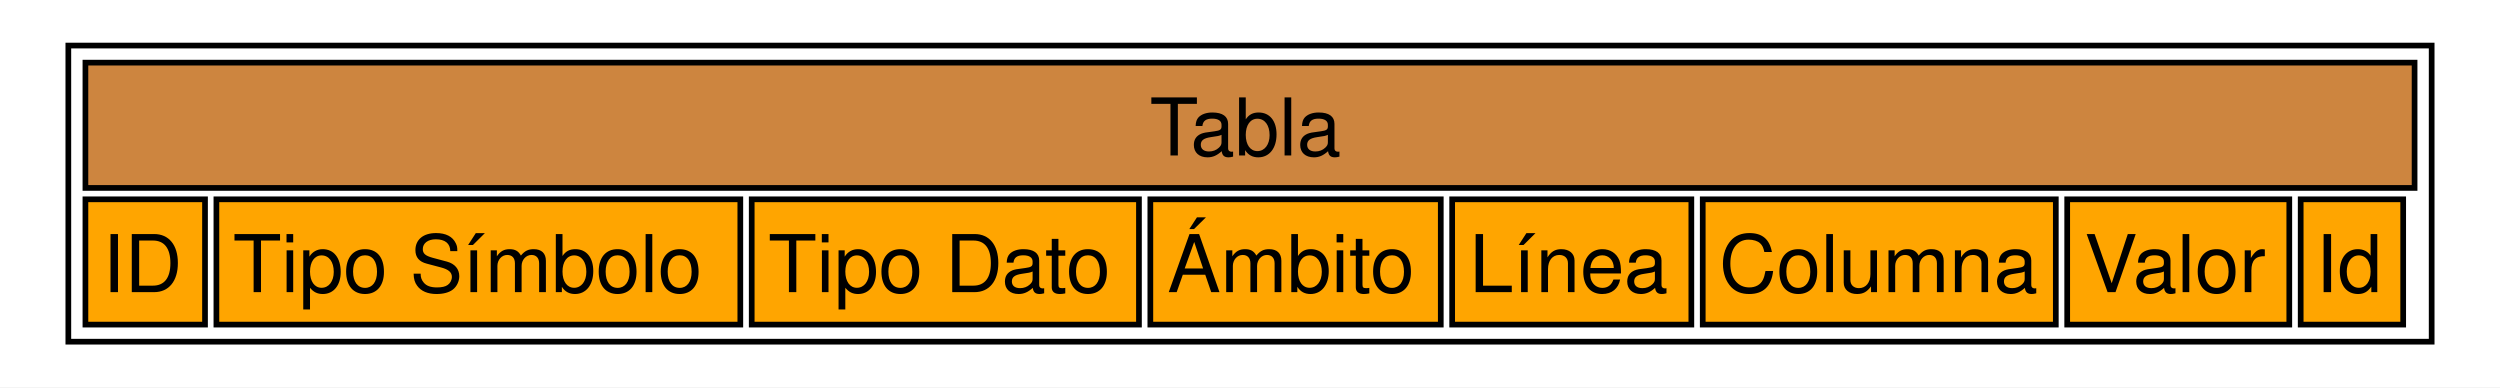
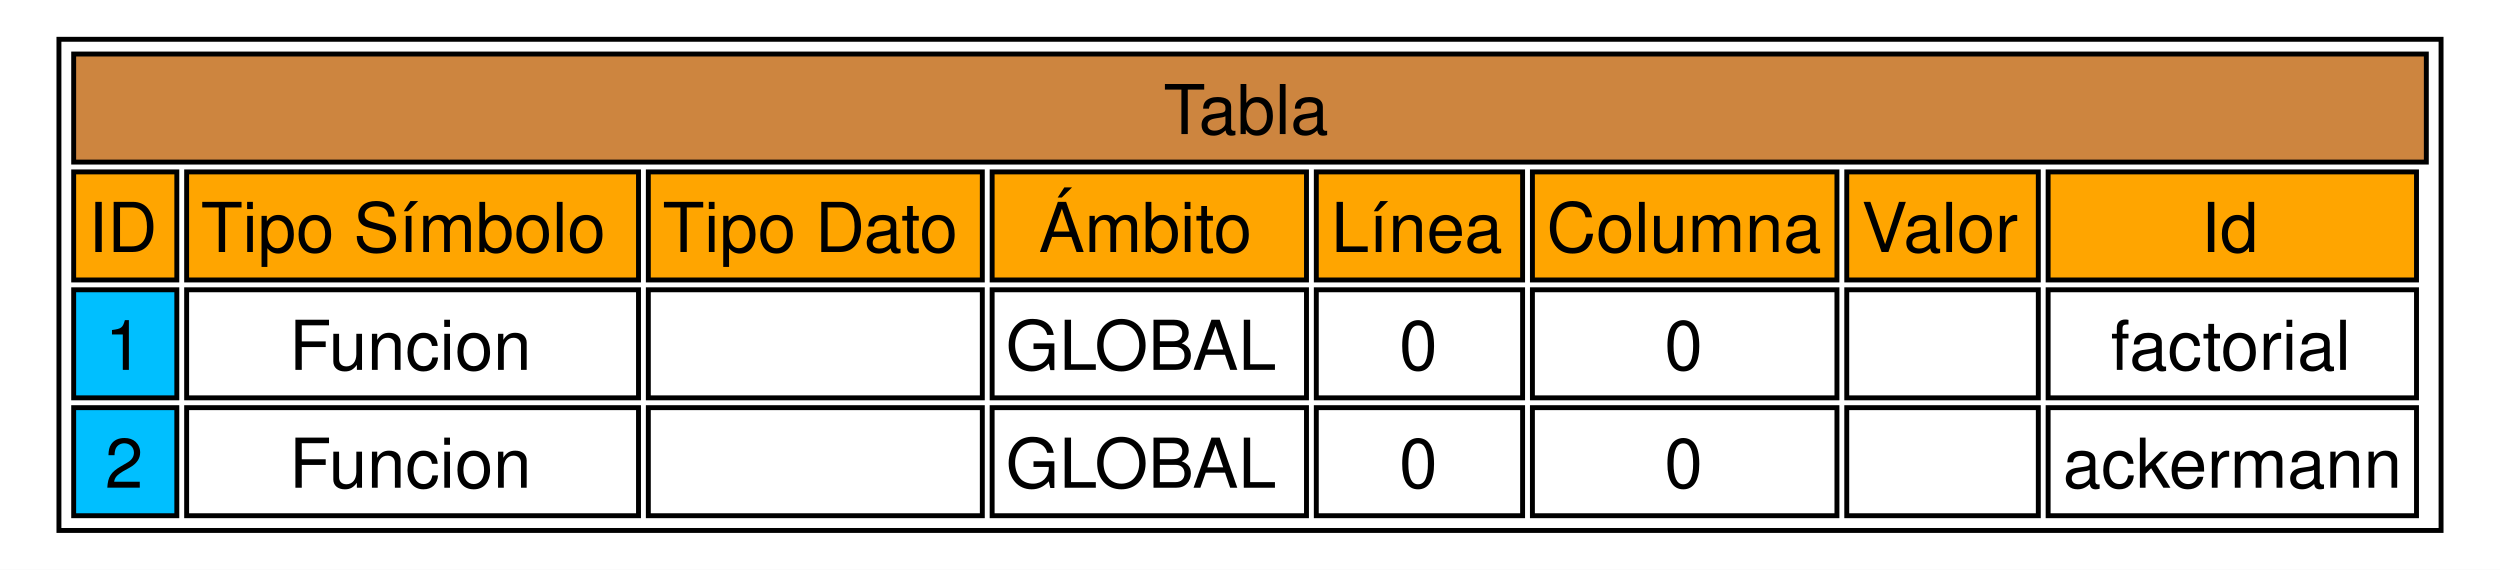
- <svg xmlns="http://www.w3.org/2000/svg" width="439pt" height="68pt" viewBox="0.00 0.00 439.00 68.00">
-   <g id="graph0" class="graph" transform="scale(1 1) rotate(0) translate(4 64)">
-     <polygon fill="white" stroke="none" points="-4,4 -4,-64 435,-64 435,4 -4,4" />
+ <svg xmlns="http://www.w3.org/2000/svg" width="509pt" height="116pt" viewBox="0.00 0.00 509.00 116.00">
+   <g id="graph0" class="graph" transform="scale(1 1) rotate(0) translate(4 112)">
+     <polygon fill="white" stroke="none" points="-4,4 -4,-112 505,-112 505,4 -4,4" />
    <g id="node1" class="node">
-       <polygon fill="Peru" stroke="none" points="11,-31 11,-53 420,-53 420,-31 11,-31" />
-       <polygon fill="none" stroke="black" points="11,-31 11,-53 420,-53 420,-31 11,-31" />
-       <text text-anchor="start" x="197.88" y="-36.7" font-family="Helvetica,sans-Serif" font-size="14.00">Tabla</text>
-       <polygon fill="orange" stroke="none" points="11,-7 11,-29 32,-29 32,-7 11,-7" />
+       <polygon fill="Peru" stroke="none" points="11,-79 11,-101 490,-101 490,-79 11,-79" />
+       <polygon fill="none" stroke="black" points="11,-79 11,-101 490,-101 490,-79 11,-79" />
+       <text text-anchor="start" x="232.88" y="-84.7" font-family="Helvetica,sans-Serif" font-size="14.00">Tabla</text>
+       <polygon fill="orange" stroke="none" points="11,-55 11,-77 32,-77 32,-55 11,-55" />
+       <polygon fill="none" stroke="black" points="11,-55 11,-77 32,-77 32,-55 11,-55" />
+       <text text-anchor="start" x="14" y="-60.7" font-family="Helvetica,sans-Serif" font-size="14.00">ID</text>
+       <polygon fill="orange" stroke="none" points="34,-55 34,-77 126,-77 126,-55 34,-55" />
+       <polygon fill="none" stroke="black" points="34,-55 34,-77 126,-77 126,-55 34,-55" />
+       <text text-anchor="start" x="36.88" y="-60.7" font-family="Helvetica,sans-Serif" font-size="14.00">Tipo Símbolo</text>
+       <polygon fill="orange" stroke="none" points="128,-55 128,-77 196,-77 196,-55 128,-55" />
+       <polygon fill="none" stroke="black" points="128,-55 128,-77 196,-77 196,-55 128,-55" />
+       <text text-anchor="start" x="130.88" y="-60.7" font-family="Helvetica,sans-Serif" font-size="14.00">Tipo Dato</text>
+       <polygon fill="orange" stroke="none" points="198,-55 198,-77 262,-77 262,-55 198,-55" />
+       <polygon fill="none" stroke="black" points="198,-55 198,-77 262,-77 262,-55 198,-55" />
+       <text text-anchor="start" x="207.5" y="-60.7" font-family="Helvetica,sans-Serif" font-size="14.00">Ámbito</text>
+       <polygon fill="orange" stroke="none" points="264,-55 264,-77 306,-77 306,-55 264,-55" />
+       <polygon fill="none" stroke="black" points="264,-55 264,-77 306,-77 306,-55 264,-55" />
+       <text text-anchor="start" x="267" y="-60.7" font-family="Helvetica,sans-Serif" font-size="14.00">Línea</text>
+       <polygon fill="orange" stroke="none" points="308,-55 308,-77 370,-77 370,-55 308,-55" />
+       <polygon fill="none" stroke="black" points="308,-55 308,-77 370,-77 370,-55 308,-55" />
+       <text text-anchor="start" x="310.88" y="-60.7" font-family="Helvetica,sans-Serif" font-size="14.00">Columna</text>
+       <polygon fill="orange" stroke="none" points="372,-55 372,-77 411,-77 411,-55 372,-55" />
+       <polygon fill="none" stroke="black" points="372,-55 372,-77 411,-77 411,-55 372,-55" />
+       <text text-anchor="start" x="375" y="-60.7" font-family="Helvetica,sans-Serif" font-size="14.00">Valor</text>
+       <polygon fill="orange" stroke="none" points="413,-55 413,-77 488,-77 488,-55 413,-55" />
+       <polygon fill="none" stroke="black" points="413,-55 413,-77 488,-77 488,-55 413,-55" />
+       <text text-anchor="start" x="444.12" y="-60.7" font-family="Helvetica,sans-Serif" font-size="14.00">Id</text>
+       <polygon fill="#00bfff" stroke="none" points="11,-31 11,-53 32,-53 32,-31 11,-31" />
+       <polygon fill="none" stroke="black" points="11,-31 11,-53 32,-53 32,-31 11,-31" />
+       <text text-anchor="start" x="17.38" y="-36.7" font-family="Helvetica,sans-Serif" font-size="14.00">1</text>
+       <polygon fill="none" stroke="black" points="34,-31 34,-53 126,-53 126,-31 34,-31" />
+       <text text-anchor="start" x="54.88" y="-36.7" font-family="Helvetica,sans-Serif" font-size="14.00">Funcion</text>
+       <polygon fill="none" stroke="black" points="128,-31 128,-53 196,-53 196,-31 128,-31" />
+       <text text-anchor="start" x="160.12" y="-36.7" font-family="Helvetica,sans-Serif" font-size="14.00"> </text>
+       <polygon fill="none" stroke="black" points="198,-31 198,-53 262,-53 262,-31 198,-31" />
+       <text text-anchor="start" x="200.75" y="-36.7" font-family="Helvetica,sans-Serif" font-size="14.00">GLOBAL</text>
+       <polygon fill="none" stroke="black" points="264,-31 264,-53 306,-53 306,-31 264,-31" />
+       <text text-anchor="start" x="280.88" y="-36.7" font-family="Helvetica,sans-Serif" font-size="14.00">0</text>
+       <polygon fill="none" stroke="black" points="308,-31 308,-53 370,-53 370,-31 308,-31" />
+       <text text-anchor="start" x="334.88" y="-36.7" font-family="Helvetica,sans-Serif" font-size="14.00">0</text>
+       <polygon fill="none" stroke="black" points="372,-31 372,-53 411,-53 411,-31 372,-31" />
+       <text text-anchor="start" x="389.62" y="-36.7" font-family="Helvetica,sans-Serif" font-size="14.00"> </text>
+       <polygon fill="none" stroke="black" points="413,-31 413,-53 488,-53 488,-31 413,-31" />
+       <text text-anchor="start" x="425.75" y="-36.7" font-family="Helvetica,sans-Serif" font-size="14.00">factorial</text>
+       <polygon fill="#00bfff" stroke="none" points="11,-7 11,-29 32,-29 32,-7 11,-7" />
      <polygon fill="none" stroke="black" points="11,-7 11,-29 32,-29 32,-7 11,-7" />
-       <text text-anchor="start" x="14" y="-12.7" font-family="Helvetica,sans-Serif" font-size="14.00">ID</text>
-       <polygon fill="orange" stroke="none" points="34,-7 34,-29 126,-29 126,-7 34,-7" />
+       <text text-anchor="start" x="17.38" y="-12.7" font-family="Helvetica,sans-Serif" font-size="14.00">2</text>
      <polygon fill="none" stroke="black" points="34,-7 34,-29 126,-29 126,-7 34,-7" />
-       <text text-anchor="start" x="36.88" y="-12.7" font-family="Helvetica,sans-Serif" font-size="14.00">Tipo Símbolo</text>
-       <polygon fill="orange" stroke="none" points="128,-7 128,-29 196,-29 196,-7 128,-7" />
+       <text text-anchor="start" x="54.88" y="-12.7" font-family="Helvetica,sans-Serif" font-size="14.00">Funcion</text>
      <polygon fill="none" stroke="black" points="128,-7 128,-29 196,-29 196,-7 128,-7" />
-       <text text-anchor="start" x="130.88" y="-12.7" font-family="Helvetica,sans-Serif" font-size="14.00">Tipo Dato</text>
-       <polygon fill="orange" stroke="none" points="198,-7 198,-29 249,-29 249,-7 198,-7" />
-       <polygon fill="none" stroke="black" points="198,-7 198,-29 249,-29 249,-7 198,-7" />
-       <text text-anchor="start" x="201" y="-12.7" font-family="Helvetica,sans-Serif" font-size="14.00">Ámbito</text>
-       <polygon fill="orange" stroke="none" points="251,-7 251,-29 293,-29 293,-7 251,-7" />
-       <polygon fill="none" stroke="black" points="251,-7 251,-29 293,-29 293,-7 251,-7" />
-       <text text-anchor="start" x="254" y="-12.7" font-family="Helvetica,sans-Serif" font-size="14.00">Línea</text>
-       <polygon fill="orange" stroke="none" points="295,-7 295,-29 357,-29 357,-7 295,-7" />
-       <polygon fill="none" stroke="black" points="295,-7 295,-29 357,-29 357,-7 295,-7" />
-       <text text-anchor="start" x="297.88" y="-12.7" font-family="Helvetica,sans-Serif" font-size="14.00">Columna</text>
-       <polygon fill="orange" stroke="none" points="359,-7 359,-29 398,-29 398,-7 359,-7" />
-       <polygon fill="none" stroke="black" points="359,-7 359,-29 398,-29 398,-7 359,-7" />
-       <text text-anchor="start" x="362" y="-12.7" font-family="Helvetica,sans-Serif" font-size="14.00">Valor</text>
-       <polygon fill="orange" stroke="none" points="400,-7 400,-29 418,-29 418,-7 400,-7" />
-       <polygon fill="none" stroke="black" points="400,-7 400,-29 418,-29 418,-7 400,-7" />
-       <text text-anchor="start" x="402.62" y="-12.7" font-family="Helvetica,sans-Serif" font-size="14.00">Id</text>
-       <polygon fill="none" stroke="black" points="8,-4 8,-56 423,-56 423,-4 8,-4" />
+       <text text-anchor="start" x="160.12" y="-12.7" font-family="Helvetica,sans-Serif" font-size="14.00"> </text>
+       <polygon fill="none" stroke="black" points="198,-7 198,-29 262,-29 262,-7 198,-7" />
+       <text text-anchor="start" x="200.75" y="-12.7" font-family="Helvetica,sans-Serif" font-size="14.00">GLOBAL</text>
+       <polygon fill="none" stroke="black" points="264,-7 264,-29 306,-29 306,-7 264,-7" />
+       <text text-anchor="start" x="280.88" y="-12.7" font-family="Helvetica,sans-Serif" font-size="14.00">0</text>
+       <polygon fill="none" stroke="black" points="308,-7 308,-29 370,-29 370,-7 308,-7" />
+       <text text-anchor="start" x="334.88" y="-12.7" font-family="Helvetica,sans-Serif" font-size="14.00">0</text>
+       <polygon fill="none" stroke="black" points="372,-7 372,-29 411,-29 411,-7 372,-7" />
+       <text text-anchor="start" x="389.62" y="-12.7" font-family="Helvetica,sans-Serif" font-size="14.00"> </text>
+       <polygon fill="none" stroke="black" points="413,-7 413,-29 488,-29 488,-7 413,-7" />
+       <text text-anchor="start" x="416" y="-12.7" font-family="Helvetica,sans-Serif" font-size="14.00">ackermann</text>
+       <polygon fill="none" stroke="black" points="8,-4 8,-104 493,-104 493,-4 8,-4" />
    </g>
  </g>
</svg>
